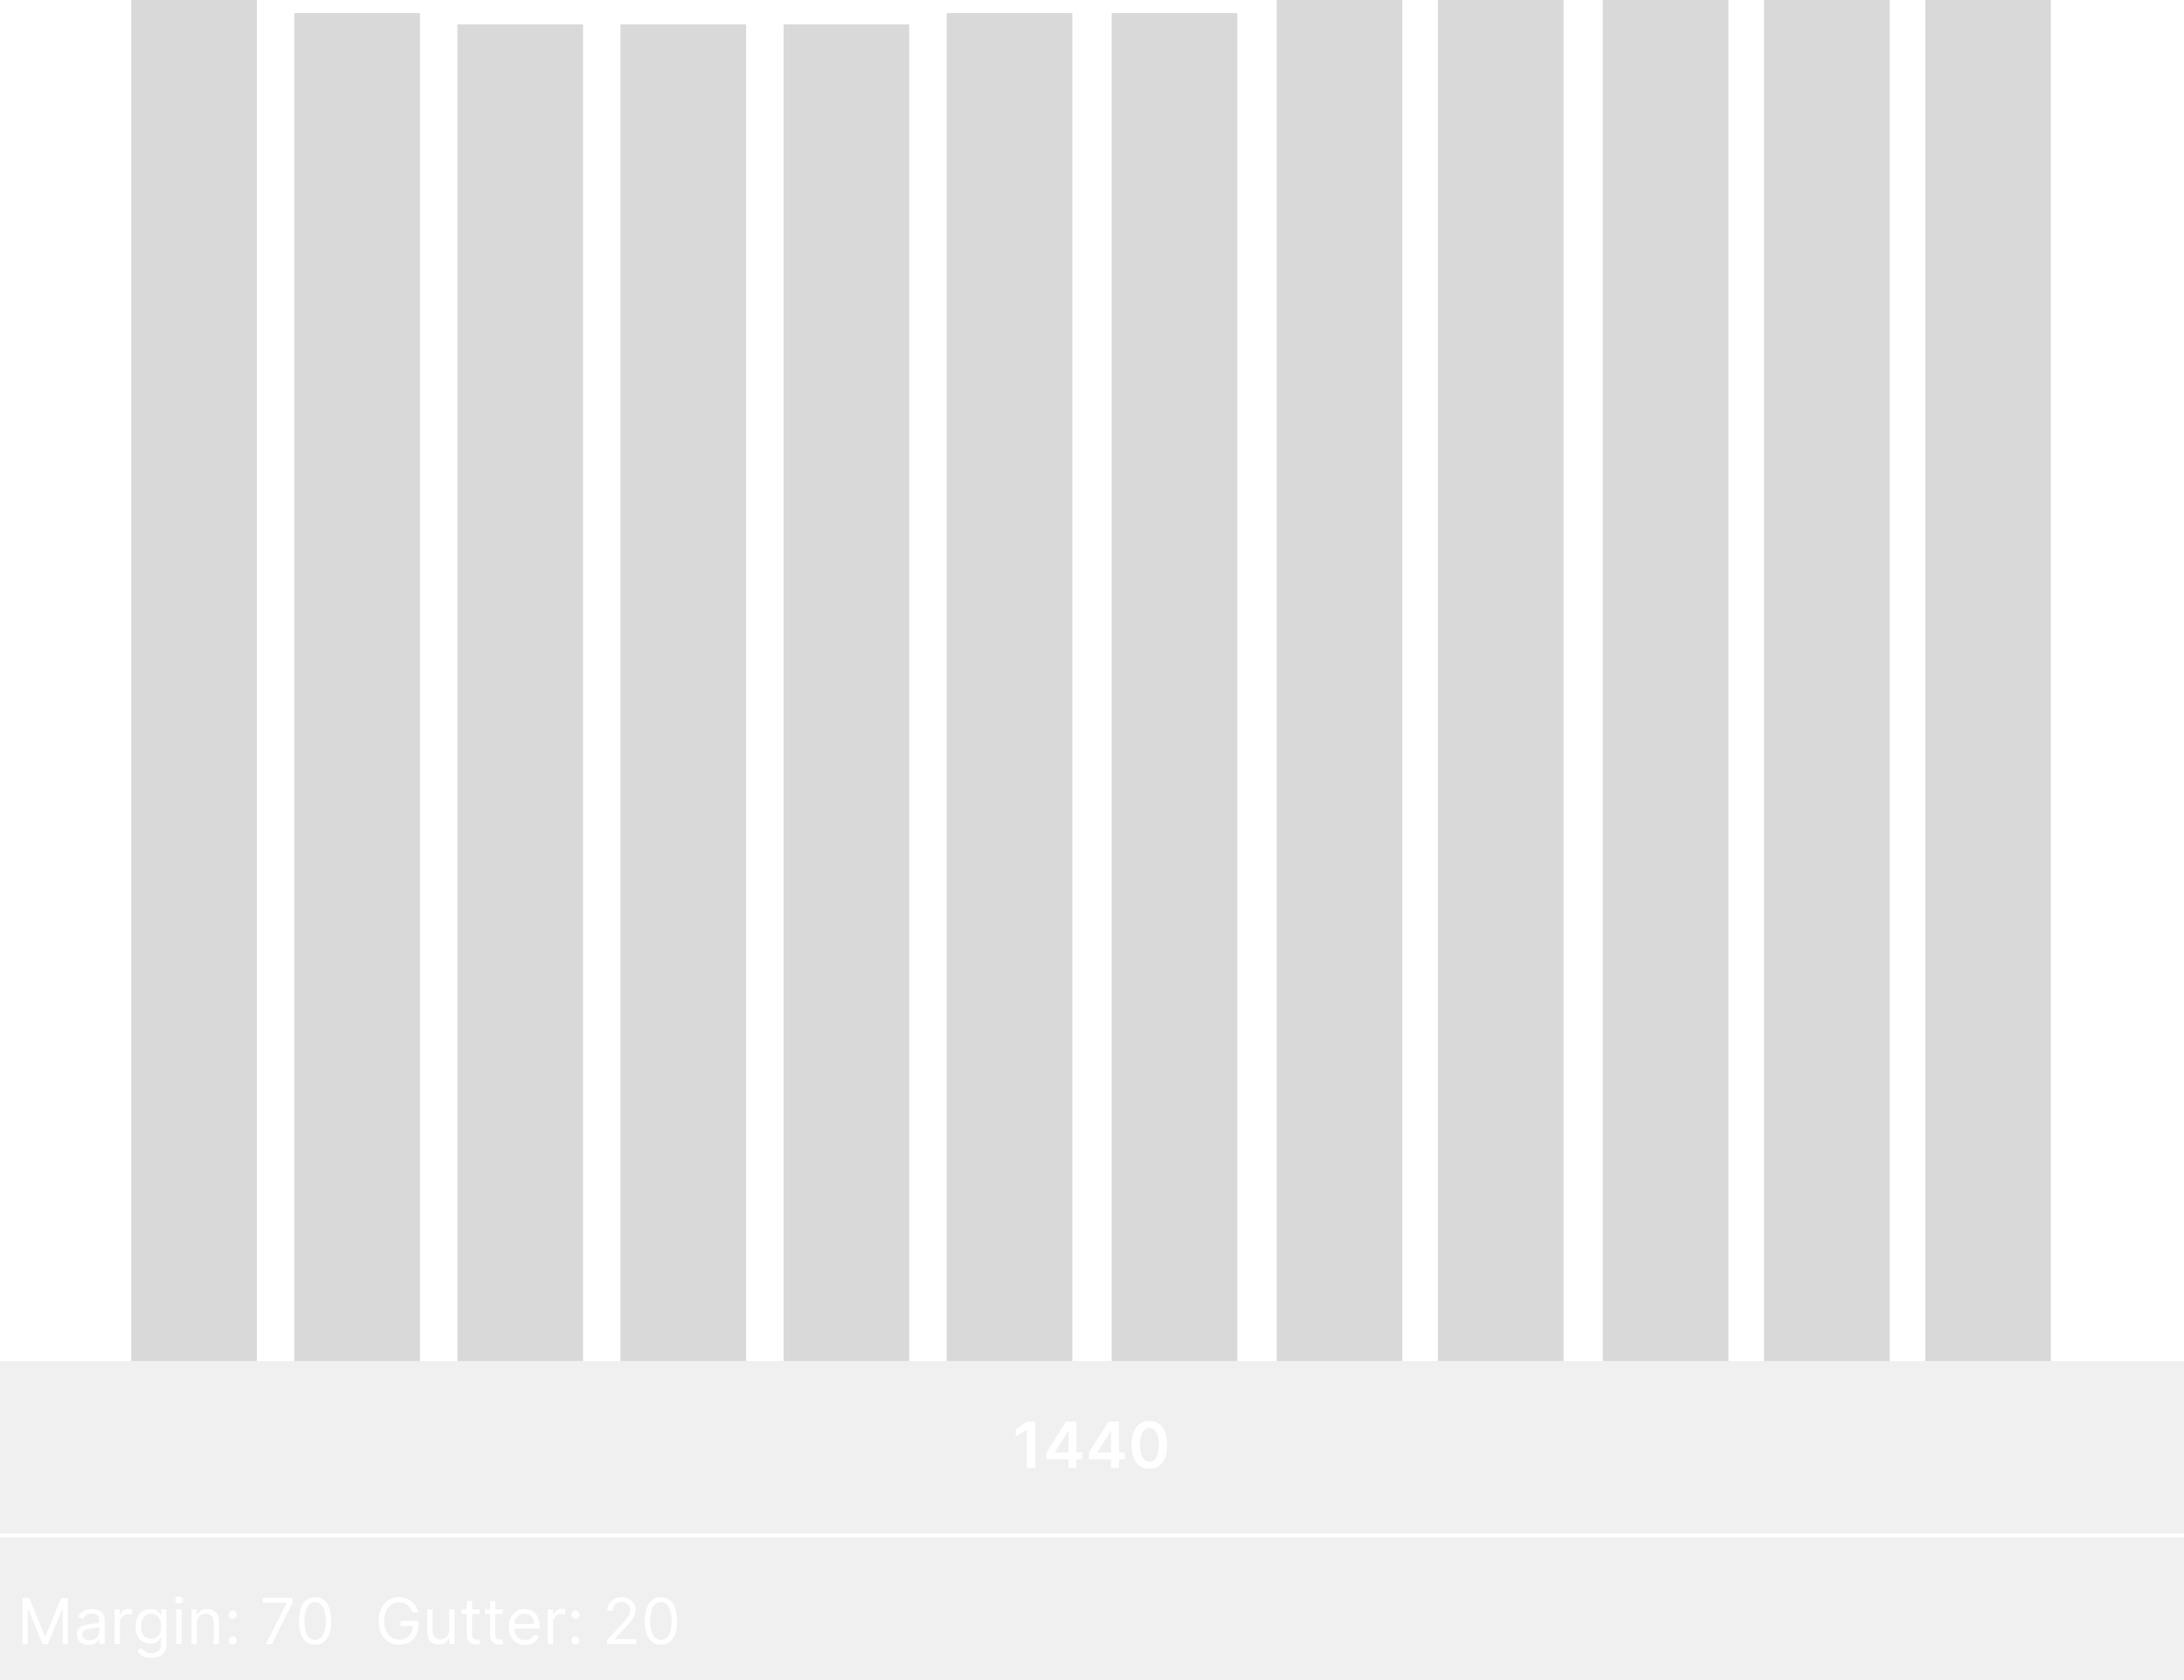
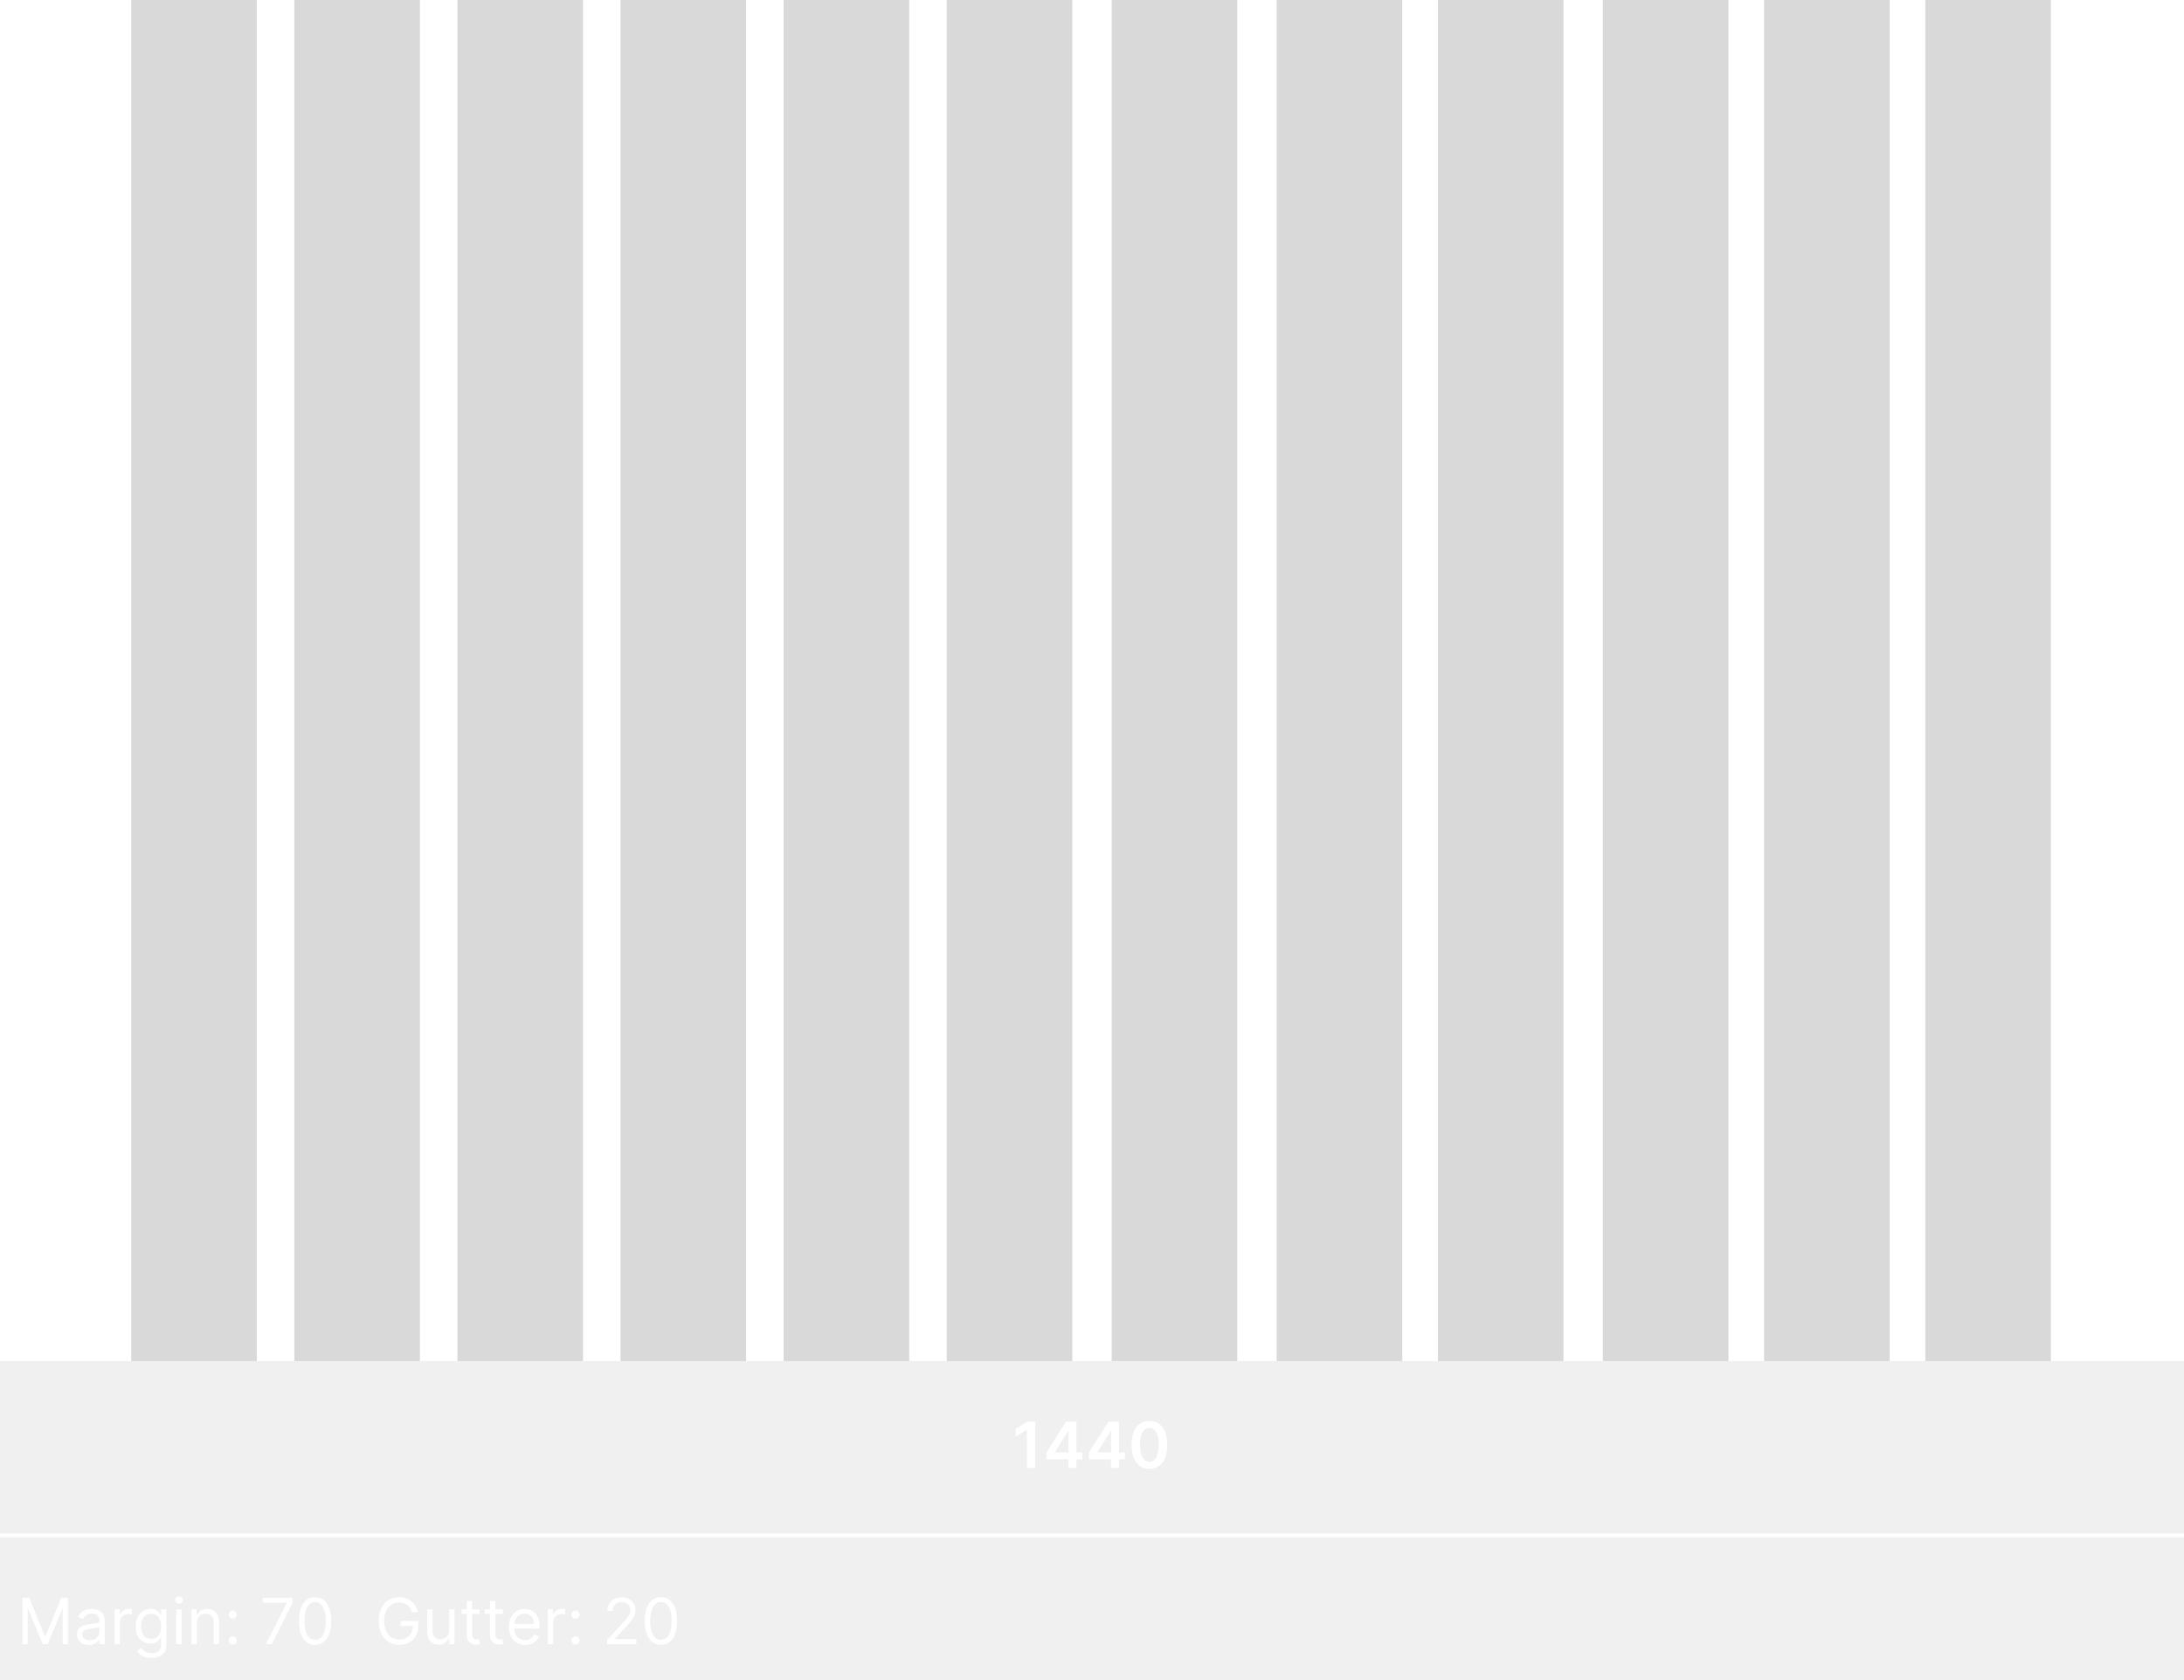
<svg xmlns="http://www.w3.org/2000/svg" width="1165" height="896" viewBox="0 0 1165 896" fill="none">
-   <g clip-path="url(#clip0_228_944)">
-     <rect width="1165" height="726" fill="white" />
-     <rect x="70" width="67" height="726" fill="#D9D9D9" />
-     <rect x="157" y="7" width="67" height="726" fill="#D9D9D9" />
-     <rect x="244" y="13" width="67" height="726" fill="#D9D9D9" />
-     <rect x="331" y="13" width="67" height="726" fill="#D9D9D9" />
-     <rect x="418" y="13" width="67" height="726" fill="#D9D9D9" />
-     <rect x="505" y="7" width="67" height="726" fill="#D9D9D9" />
-     <rect x="593" y="7" width="67" height="726" fill="#D9D9D9" />
-     <rect x="681" width="67" height="726" fill="#D9D9D9" />
-     <rect x="767" width="67" height="726" fill="#D9D9D9" />
-     <rect x="855" width="67" height="726" fill="#D9D9D9" />
-     <rect x="941" width="67" height="726" fill="#D9D9D9" />
-     <rect x="1027" width="67" height="726" fill="#D9D9D9" />
-   </g>
+   <rect width="1165" height="726" fill="white" />
+   <rect x="70" width="67" height="726" fill="#D9D9D9" />
+   <rect x="157" width="67" height="726" fill="#D9D9D9" />
+   <rect x="244" width="67" height="726" fill="#D9D9D9" />
+   <rect x="331" width="67" height="726" fill="#D9D9D9" />
+   <rect x="418" width="67" height="726" fill="#D9D9D9" />
+   <rect x="505" width="67" height="726" fill="#D9D9D9" />
+   <rect x="593" width="67" height="726" fill="#D9D9D9" />
+   <rect x="681" width="67" height="726" fill="#D9D9D9" />
+   <rect x="767" width="67" height="726" fill="#D9D9D9" />
+   <rect x="855" width="67" height="726" fill="#D9D9D9" />
+   <rect x="941" width="67" height="726" fill="#D9D9D9" />
+   <rect x="1027" width="67" height="726" fill="#D9D9D9" />
  <path d="M0 819H1165" stroke="white" stroke-width="2" />
  <path d="M552.255 758.273V783H547.776V762.631H547.631L541.847 766.326V762.221L547.993 758.273H552.255ZM558.138 778.412V774.85L568.63 758.273H571.6V763.344H569.789L562.726 774.536V774.729H577.371V778.412H558.138ZM569.934 783V777.325L569.982 775.732V758.273H574.208V783H569.934ZM580.833 778.412V774.85L591.325 758.273H594.296V763.344H592.484L585.421 774.536V774.729H600.067V778.412H580.833ZM592.629 783V777.325L592.678 775.732V758.273H596.903V783H592.629ZM613.115 783.471C611.127 783.471 609.421 782.968 607.996 781.962C606.579 780.947 605.489 779.487 604.724 777.579C603.967 775.663 603.589 773.357 603.589 770.661C603.597 767.964 603.979 765.67 604.736 763.778C605.501 761.879 606.591 760.43 608.008 759.432C609.433 758.434 611.135 757.935 613.115 757.935C615.095 757.935 616.798 758.434 618.223 759.432C619.647 760.43 620.738 761.879 621.495 763.778C622.259 765.678 622.642 767.972 622.642 770.661C622.642 773.365 622.259 775.675 621.495 777.591C620.738 779.499 619.647 780.955 618.223 781.962C616.806 782.968 615.104 783.471 613.115 783.471ZM613.115 779.692C614.661 779.692 615.88 778.931 616.774 777.41C617.675 775.88 618.126 773.631 618.126 770.661C618.126 768.696 617.921 767.046 617.51 765.71C617.1 764.374 616.52 763.368 615.772 762.692C615.023 762.008 614.138 761.665 613.115 761.665C611.578 761.665 610.363 762.43 609.469 763.96C608.576 765.481 608.125 767.714 608.117 770.661C608.109 772.633 608.306 774.291 608.708 775.635C609.119 776.979 609.698 777.993 610.447 778.678C611.196 779.354 612.085 779.692 613.115 779.692Z" fill="white" />
  <path d="M11.994 852.273H15.568L23.972 872.798H24.261L32.665 852.273H36.239V877H33.438V858.213H33.196L25.469 877H22.764L15.037 858.213H14.796V877H11.994V852.273ZM47.364 877.435C46.189 877.435 45.123 877.213 44.165 876.771C43.207 876.32 42.446 875.672 41.883 874.827C41.319 873.973 41.038 872.943 41.038 871.736C41.038 870.673 41.247 869.812 41.666 869.152C42.084 868.484 42.644 867.961 43.344 867.582C44.044 867.204 44.817 866.922 45.662 866.737C46.515 866.544 47.372 866.391 48.234 866.278C49.361 866.134 50.274 866.025 50.974 865.952C51.683 865.872 52.198 865.739 52.52 865.554C52.85 865.369 53.015 865.047 53.015 864.588V864.491C53.015 863.3 52.689 862.375 52.037 861.714C51.393 861.054 50.415 860.724 49.103 860.724C47.743 860.724 46.676 861.022 45.904 861.618C45.131 862.214 44.587 862.849 44.273 863.526L41.569 862.56C42.052 861.433 42.696 860.555 43.501 859.928C44.314 859.292 45.199 858.849 46.157 858.599C47.123 858.342 48.073 858.213 49.006 858.213C49.602 858.213 50.286 858.286 51.059 858.43C51.84 858.567 52.592 858.853 53.317 859.288C54.049 859.722 54.657 860.378 55.14 861.256C55.623 862.133 55.864 863.308 55.864 864.781V877H53.015V874.489H52.87C52.677 874.891 52.355 875.322 51.904 875.781C51.453 876.239 50.854 876.63 50.105 876.952C49.357 877.274 48.443 877.435 47.364 877.435ZM47.799 874.875C48.926 874.875 49.876 874.654 50.648 874.211C51.429 873.768 52.017 873.197 52.411 872.496C52.814 871.796 53.015 871.06 53.015 870.287V867.679C52.894 867.824 52.629 867.957 52.218 868.077C51.816 868.19 51.349 868.291 50.818 868.379C50.294 868.46 49.783 868.532 49.284 868.597C48.793 868.653 48.395 868.701 48.089 868.741C47.348 868.838 46.656 868.995 46.012 869.212C45.376 869.422 44.861 869.74 44.467 870.166C44.08 870.585 43.887 871.156 43.887 871.881C43.887 872.871 44.253 873.619 44.986 874.126C45.726 874.625 46.664 874.875 47.799 874.875ZM61.116 877V858.455H63.869V861.256H64.062C64.4 860.338 65.012 859.594 65.897 859.022C66.783 858.451 67.781 858.165 68.892 858.165C69.101 858.165 69.363 858.169 69.677 858.177C69.99 858.185 70.228 858.197 70.389 858.213V861.111C70.292 861.087 70.071 861.05 69.725 861.002C69.387 860.946 69.029 860.918 68.65 860.918C67.749 860.918 66.944 861.107 66.236 861.485C65.535 861.855 64.98 862.371 64.569 863.031C64.167 863.683 63.966 864.427 63.966 865.264V877H61.116ZM80.739 884.341C79.362 884.341 78.179 884.164 77.189 883.81C76.199 883.464 75.374 883.005 74.714 882.433C74.062 881.87 73.543 881.266 73.157 880.622L75.426 879.028C75.684 879.366 76.01 879.753 76.404 880.188C76.799 880.63 77.338 881.013 78.022 881.335C78.715 881.665 79.62 881.83 80.739 881.83C82.236 881.83 83.472 881.467 84.446 880.743C85.42 880.018 85.907 878.884 85.907 877.338V873.571H85.665C85.456 873.909 85.158 874.328 84.772 874.827C84.393 875.318 83.846 875.756 83.13 876.143C82.421 876.521 81.463 876.71 80.256 876.71C78.759 876.71 77.415 876.356 76.223 875.648C75.04 874.939 74.102 873.909 73.41 872.557C72.726 871.205 72.384 869.562 72.384 867.631C72.384 865.731 72.718 864.077 73.386 862.668C74.054 861.252 74.984 860.157 76.175 859.384C77.366 858.603 78.743 858.213 80.304 858.213C81.512 858.213 82.469 858.414 83.178 858.817C83.894 859.211 84.442 859.662 84.82 860.169C85.206 860.668 85.504 861.079 85.713 861.401H86.003V858.455H88.756V877.531C88.756 879.125 88.394 880.421 87.669 881.419C86.953 882.425 85.987 883.162 84.772 883.629C83.564 884.103 82.22 884.341 80.739 884.341ZM80.642 874.151C81.785 874.151 82.751 873.889 83.54 873.366C84.329 872.843 84.929 872.09 85.339 871.108C85.75 870.126 85.955 868.951 85.955 867.582C85.955 866.246 85.754 865.067 85.351 864.045C84.949 863.022 84.353 862.222 83.564 861.642C82.775 861.062 81.801 860.773 80.642 860.773C79.435 860.773 78.429 861.079 77.624 861.69C76.827 862.302 76.227 863.123 75.825 864.153C75.43 865.184 75.233 866.327 75.233 867.582C75.233 868.87 75.434 870.009 75.837 870.999C76.248 871.981 76.851 872.754 77.648 873.317C78.453 873.873 79.451 874.151 80.642 874.151ZM94.023 877V858.455H96.872V877H94.023ZM95.472 855.364C94.916 855.364 94.437 855.174 94.035 854.796C93.641 854.418 93.443 853.963 93.443 853.432C93.443 852.901 93.641 852.446 94.035 852.067C94.437 851.689 94.916 851.5 95.472 851.5C96.027 851.5 96.502 851.689 96.897 852.067C97.299 852.446 97.5 852.901 97.5 853.432C97.5 853.963 97.299 854.418 96.897 854.796C96.502 855.174 96.027 855.364 95.472 855.364ZM104.992 865.844V877H102.142V858.455H104.895V861.352H105.137C105.571 860.411 106.231 859.654 107.117 859.082C108.002 858.503 109.145 858.213 110.546 858.213C111.801 858.213 112.9 858.471 113.842 858.986C114.784 859.493 115.516 860.266 116.039 861.304C116.562 862.334 116.824 863.638 116.824 865.216V877H113.975V865.409C113.975 863.952 113.596 862.817 112.84 862.004C112.083 861.183 111.045 860.773 109.725 860.773C108.815 860.773 108.002 860.97 107.286 861.364C106.577 861.759 106.018 862.334 105.607 863.091C105.197 863.848 104.992 864.765 104.992 865.844ZM124.159 877.193C123.563 877.193 123.052 876.98 122.625 876.553C122.199 876.127 121.985 875.616 121.985 875.02C121.985 874.424 122.199 873.913 122.625 873.487C123.052 873.06 123.563 872.847 124.159 872.847C124.754 872.847 125.265 873.06 125.692 873.487C126.119 873.913 126.332 874.424 126.332 875.02C126.332 875.414 126.231 875.777 126.03 876.107C125.837 876.437 125.575 876.702 125.245 876.903C124.923 877.097 124.561 877.193 124.159 877.193ZM124.159 863.429C123.563 863.429 123.052 863.216 122.625 862.789C122.199 862.362 121.985 861.851 121.985 861.256C121.985 860.66 122.199 860.149 122.625 859.722C123.052 859.296 123.563 859.082 124.159 859.082C124.754 859.082 125.265 859.296 125.692 859.722C126.119 860.149 126.332 860.66 126.332 861.256C126.332 861.65 126.231 862.012 126.03 862.342C125.837 862.672 125.575 862.938 125.245 863.139C124.923 863.332 124.561 863.429 124.159 863.429ZM141.834 877L152.894 855.122V854.929H140.144V852.273H155.985V855.074L144.973 877H141.834ZM168.07 877.338C166.251 877.338 164.702 876.843 163.422 875.853C162.142 874.855 161.164 873.41 160.488 871.518C159.812 869.619 159.474 867.325 159.474 864.636C159.474 861.964 159.812 859.682 160.488 857.79C161.172 855.891 162.154 854.442 163.434 853.444C164.722 852.438 166.267 851.935 168.07 851.935C169.873 851.935 171.415 852.438 172.695 853.444C173.982 854.442 174.965 855.891 175.641 857.79C176.325 859.682 176.667 861.964 176.667 864.636C176.667 867.325 176.329 869.619 175.653 871.518C174.977 873.41 173.999 874.855 172.719 875.853C171.439 876.843 169.889 877.338 168.07 877.338ZM168.07 874.682C169.873 874.682 171.274 873.812 172.272 872.074C173.27 870.335 173.769 867.856 173.769 864.636C173.769 862.495 173.54 860.672 173.081 859.167C172.63 857.662 171.978 856.515 171.125 855.726C170.28 854.937 169.262 854.543 168.07 854.543C166.283 854.543 164.887 855.424 163.881 857.187C162.875 858.942 162.371 861.425 162.371 864.636C162.371 866.777 162.597 868.597 163.048 870.094C163.498 871.591 164.146 872.73 164.991 873.511C165.845 874.291 166.871 874.682 168.07 874.682Z" fill="white" />
  <path d="M219.898 860C219.632 859.187 219.282 858.459 218.847 857.815C218.421 857.163 217.91 856.607 217.314 856.148C216.726 855.69 216.058 855.339 215.31 855.098C214.561 854.857 213.74 854.736 212.847 854.736C211.382 854.736 210.049 855.114 208.85 855.871C207.651 856.627 206.697 857.742 205.989 859.215C205.28 860.688 204.926 862.495 204.926 864.636C204.926 866.777 205.284 868.585 206.001 870.058C206.717 871.531 207.687 872.645 208.911 873.402C210.134 874.159 211.51 874.537 213.04 874.537C214.456 874.537 215.704 874.235 216.783 873.631C217.869 873.02 218.714 872.158 219.318 871.048C219.93 869.929 220.236 868.613 220.236 867.099L221.153 867.293H213.716V864.636H223.134V867.293C223.134 869.329 222.699 871.1 221.83 872.605C220.968 874.11 219.777 875.277 218.256 876.107C216.742 876.928 215.004 877.338 213.04 877.338C210.85 877.338 208.927 876.823 207.268 875.793C205.618 874.762 204.33 873.297 203.405 871.398C202.487 869.498 202.028 867.244 202.028 864.636C202.028 862.68 202.29 860.922 202.813 859.36C203.344 857.79 204.093 856.454 205.059 855.352C206.025 854.249 207.168 853.404 208.488 852.816C209.808 852.228 211.261 851.935 212.847 851.935C214.151 851.935 215.366 852.132 216.493 852.526C217.628 852.913 218.638 853.464 219.523 854.18C220.417 854.889 221.161 855.738 221.757 856.728C222.353 857.71 222.763 858.801 222.989 860H219.898ZM239.614 869.418V858.455H242.463V877H239.614V873.861H239.421C238.986 874.803 238.31 875.603 237.392 876.263C236.475 876.915 235.316 877.241 233.915 877.241C232.756 877.241 231.726 876.988 230.824 876.481C229.923 875.966 229.214 875.193 228.699 874.163C228.184 873.124 227.927 871.816 227.927 870.239V858.455H230.776V870.045C230.776 871.398 231.154 872.476 231.911 873.281C232.676 874.086 233.65 874.489 234.833 874.489C235.541 874.489 236.262 874.308 236.994 873.945C237.735 873.583 238.354 873.028 238.853 872.279C239.36 871.531 239.614 870.577 239.614 869.418ZM255.799 858.455V860.869H246.188V858.455H255.799ZM248.989 854.011H251.839V871.688C251.839 872.492 251.955 873.096 252.189 873.499C252.43 873.893 252.736 874.159 253.106 874.295C253.485 874.424 253.883 874.489 254.302 874.489C254.615 874.489 254.873 874.473 255.074 874.44C255.276 874.4 255.437 874.368 255.557 874.344L256.137 876.903C255.944 876.976 255.674 877.048 255.328 877.121C254.982 877.201 254.543 877.241 254.012 877.241C253.207 877.241 252.418 877.068 251.645 876.722C250.881 876.376 250.245 875.849 249.738 875.141C249.239 874.432 248.989 873.539 248.989 872.46V854.011ZM268.201 858.455V860.869H258.59V858.455H268.201ZM261.392 854.011H264.241V871.688C264.241 872.492 264.358 873.096 264.591 873.499C264.833 873.893 265.139 874.159 265.509 874.295C265.887 874.424 266.286 874.489 266.704 874.489C267.018 874.489 267.276 874.473 267.477 874.44C267.678 874.4 267.839 874.368 267.96 874.344L268.539 876.903C268.346 876.976 268.077 877.048 267.73 877.121C267.384 877.201 266.946 877.241 266.414 877.241C265.609 877.241 264.821 877.068 264.048 876.722C263.283 876.376 262.647 875.849 262.14 875.141C261.641 874.432 261.392 873.539 261.392 872.46V854.011ZM280.115 877.386C278.328 877.386 276.787 876.992 275.491 876.203C274.203 875.406 273.209 874.295 272.508 872.871C271.816 871.438 271.47 869.772 271.47 867.872C271.47 865.973 271.816 864.298 272.508 862.849C273.209 861.393 274.183 860.258 275.43 859.445C276.686 858.624 278.151 858.213 279.825 858.213C280.791 858.213 281.745 858.374 282.687 858.696C283.628 859.018 284.486 859.541 285.258 860.266C286.031 860.982 286.647 861.932 287.106 863.115C287.564 864.298 287.794 865.755 287.794 867.486V868.693H273.498V866.23H284.896C284.896 865.184 284.687 864.25 284.268 863.429C283.858 862.608 283.27 861.96 282.505 861.485C281.749 861.01 280.855 860.773 279.825 860.773C278.69 860.773 277.708 861.054 276.879 861.618C276.058 862.173 275.426 862.898 274.983 863.791C274.541 864.685 274.319 865.643 274.319 866.665V868.307C274.319 869.707 274.561 870.895 275.044 871.869C275.535 872.835 276.215 873.571 277.084 874.078C277.954 874.577 278.964 874.827 280.115 874.827C280.863 874.827 281.54 874.722 282.143 874.513C282.755 874.295 283.282 873.973 283.725 873.547C284.168 873.112 284.51 872.573 284.751 871.929L287.504 872.702C287.214 873.635 286.727 874.456 286.043 875.165C285.359 875.865 284.514 876.412 283.508 876.807C282.501 877.193 281.371 877.386 280.115 877.386ZM292.179 877V858.455H294.932V861.256H295.125C295.463 860.338 296.075 859.594 296.961 859.022C297.846 858.451 298.844 858.165 299.955 858.165C300.164 858.165 300.426 858.169 300.74 858.177C301.054 858.185 301.291 858.197 301.452 858.213V861.111C301.355 861.087 301.134 861.05 300.788 861.002C300.45 860.946 300.092 860.918 299.713 860.918C298.812 860.918 298.007 861.107 297.299 861.485C296.598 861.855 296.043 862.371 295.632 863.031C295.23 863.683 295.029 864.427 295.029 865.264V877H292.179ZM306.957 877.193C306.362 877.193 305.851 876.98 305.424 876.553C304.997 876.127 304.784 875.616 304.784 875.02C304.784 874.424 304.997 873.913 305.424 873.487C305.851 873.06 306.362 872.847 306.957 872.847C307.553 872.847 308.064 873.06 308.491 873.487C308.917 873.913 309.131 874.424 309.131 875.02C309.131 875.414 309.03 875.777 308.829 876.107C308.636 876.437 308.374 876.702 308.044 876.903C307.722 877.097 307.36 877.193 306.957 877.193ZM306.957 863.429C306.362 863.429 305.851 863.216 305.424 862.789C304.997 862.362 304.784 861.851 304.784 861.256C304.784 860.66 304.997 860.149 305.424 859.722C305.851 859.296 306.362 859.082 306.957 859.082C307.553 859.082 308.064 859.296 308.491 859.722C308.917 860.149 309.131 860.66 309.131 861.256C309.131 861.65 309.03 862.012 308.829 862.342C308.636 862.672 308.374 862.938 308.044 863.139C307.722 863.332 307.36 863.429 306.957 863.429ZM323.86 877V874.827L332.022 865.892C332.98 864.846 333.769 863.936 334.389 863.163C335.008 862.383 335.467 861.65 335.765 860.966C336.071 860.274 336.224 859.549 336.224 858.793C336.224 857.923 336.015 857.171 335.596 856.535C335.186 855.899 334.622 855.408 333.906 855.062C333.189 854.716 332.384 854.543 331.491 854.543C330.541 854.543 329.712 854.74 329.004 855.134C328.303 855.521 327.76 856.064 327.374 856.764C326.995 857.464 326.806 858.286 326.806 859.227H323.957C323.957 857.778 324.291 856.507 324.959 855.412C325.627 854.317 326.537 853.464 327.688 852.852C328.847 852.241 330.147 851.935 331.588 851.935C333.036 851.935 334.32 852.241 335.439 852.852C336.558 853.464 337.435 854.289 338.071 855.327C338.707 856.366 339.025 857.521 339.025 858.793C339.025 859.702 338.86 860.592 338.53 861.461C338.208 862.322 337.645 863.284 336.84 864.347C336.043 865.401 334.936 866.689 333.519 868.21L327.965 874.151V874.344H339.46V877H323.86ZM352.563 877.338C350.743 877.338 349.194 876.843 347.914 875.853C346.634 874.855 345.656 873.41 344.98 871.518C344.304 869.619 343.966 867.325 343.966 864.636C343.966 861.964 344.304 859.682 344.98 857.79C345.664 855.891 346.646 854.442 347.926 853.444C349.214 852.438 350.759 851.935 352.563 851.935C354.366 851.935 355.907 852.438 357.187 853.444C358.475 854.442 359.457 855.891 360.133 857.79C360.817 859.682 361.159 861.964 361.159 864.636C361.159 867.325 360.821 869.619 360.145 871.518C359.469 873.41 358.491 874.855 357.211 875.853C355.931 876.843 354.382 877.338 352.563 877.338ZM352.563 874.682C354.366 874.682 355.766 873.812 356.764 872.074C357.762 870.335 358.261 867.856 358.261 864.636C358.261 862.495 358.032 860.672 357.573 859.167C357.122 857.662 356.47 856.515 355.617 855.726C354.772 854.937 353.754 854.543 352.563 854.543C350.776 854.543 349.379 855.424 348.373 857.187C347.367 858.942 346.864 861.425 346.864 864.636C346.864 866.777 347.089 868.597 347.54 870.094C347.991 871.591 348.639 872.73 349.484 873.511C350.337 874.291 351.363 874.682 352.563 874.682Z" fill="white" />
-   <defs>
-     <clipPath id="clip0_228_944">
-       <rect width="1165" height="726" fill="white" />
-     </clipPath>
-   </defs>
</svg>
